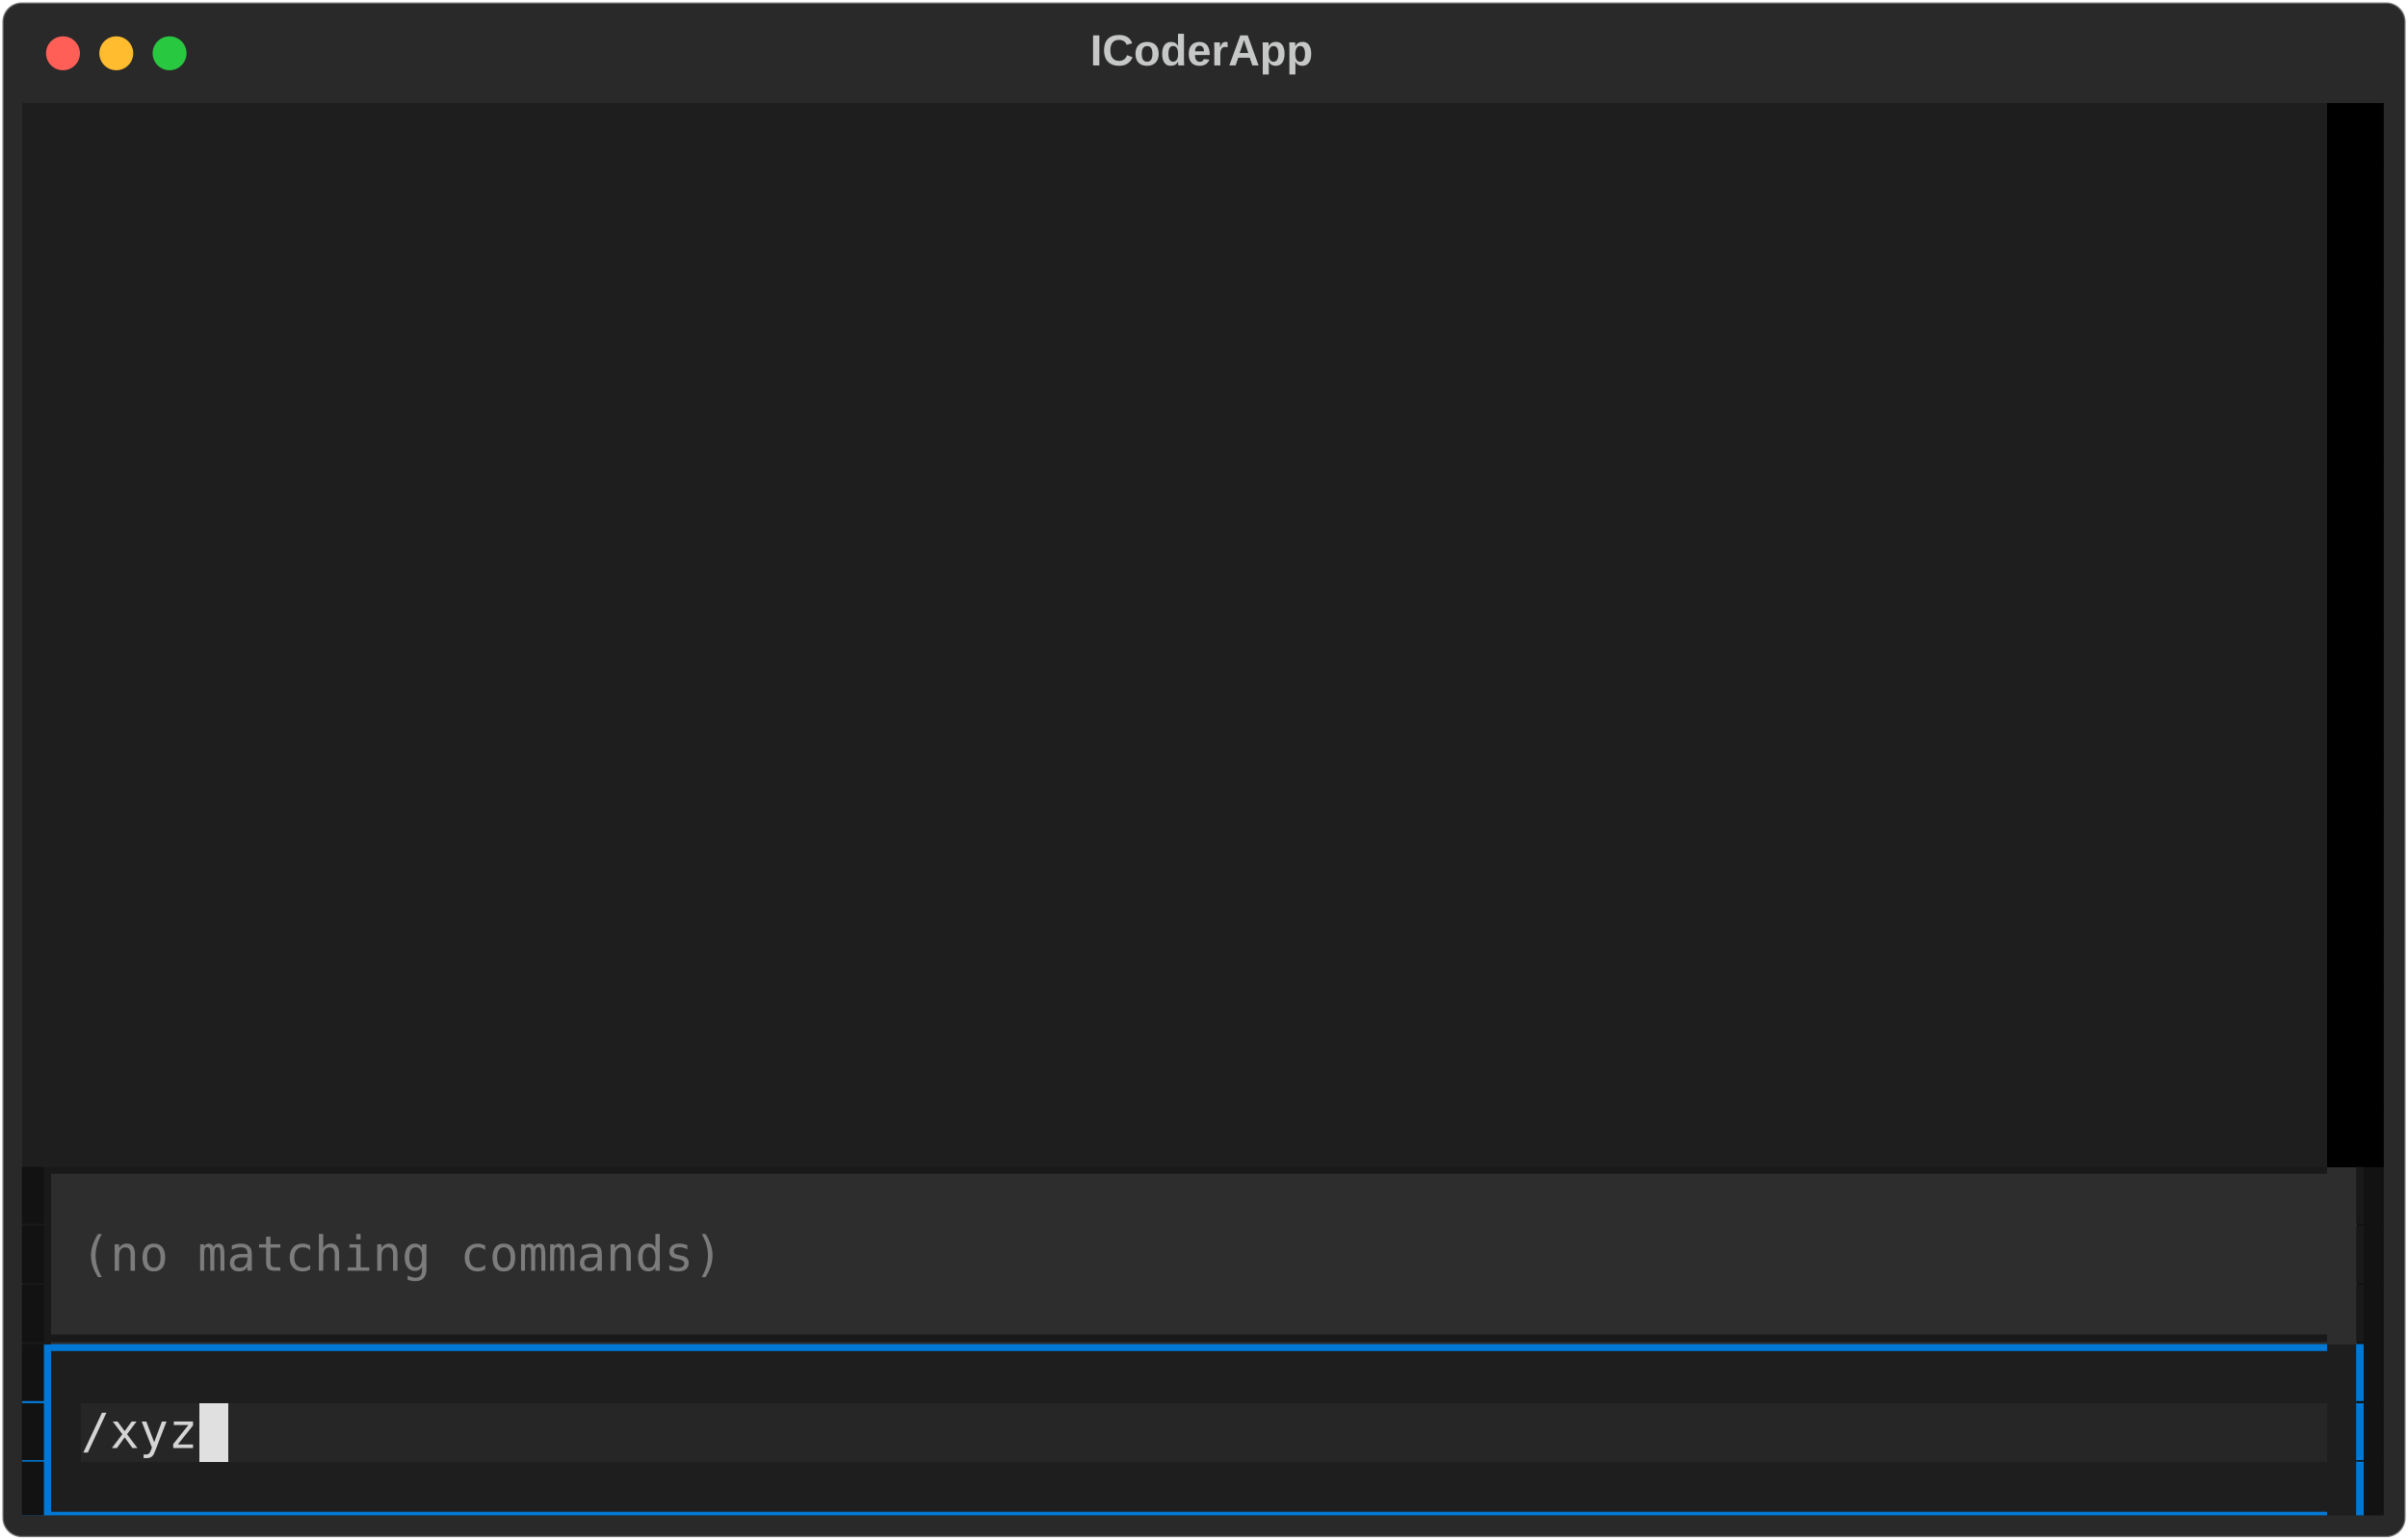
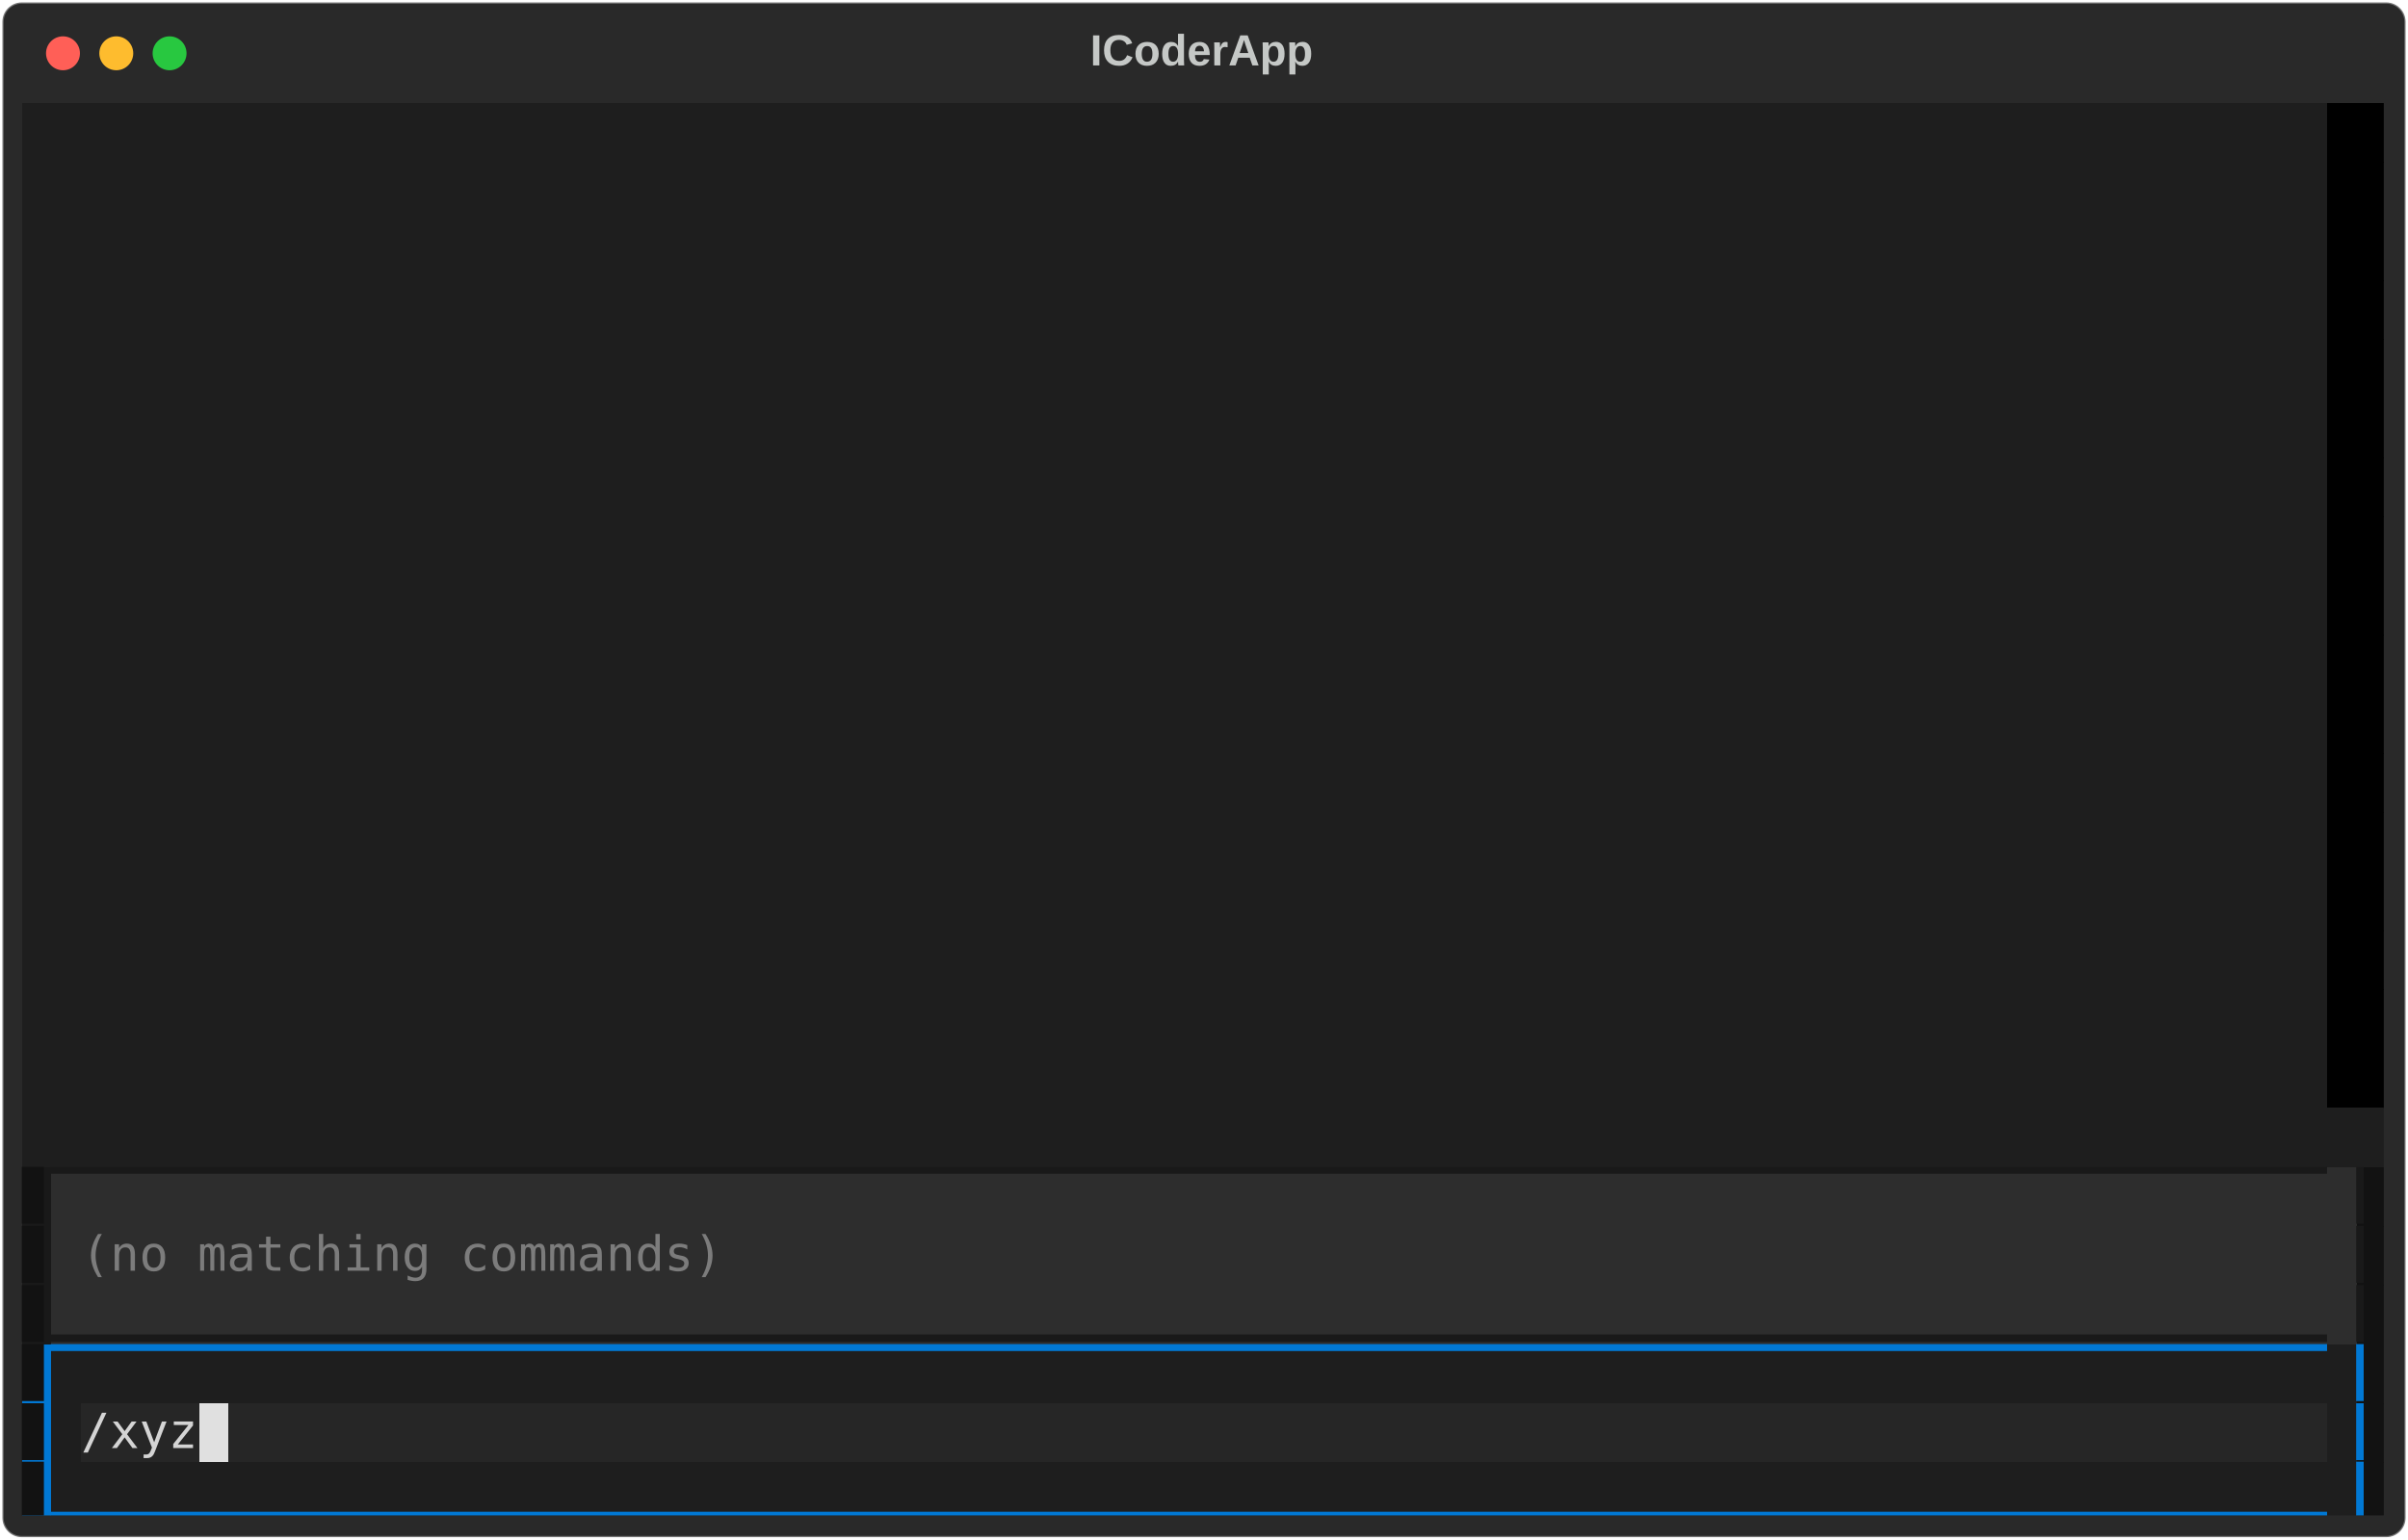
<svg xmlns="http://www.w3.org/2000/svg" class="rich-terminal" viewBox="0 0 994 635.6">
  <style>

    @font-face {
        font-family: "Fira Code";
        src: local("FiraCode-Regular"),
                url("https://cdnjs.cloudflare.com/ajax/libs/firacode/6.2.0/woff2/FiraCode-Regular.woff2") format("woff2"),
                url("https://cdnjs.cloudflare.com/ajax/libs/firacode/6.2.0/woff/FiraCode-Regular.woff") format("woff");
        font-style: normal;
        font-weight: 400;
    }
    @font-face {
        font-family: "Fira Code";
        src: local("FiraCode-Bold"),
                url("https://cdnjs.cloudflare.com/ajax/libs/firacode/6.2.0/woff2/FiraCode-Bold.woff2") format("woff2"),
                url("https://cdnjs.cloudflare.com/ajax/libs/firacode/6.2.0/woff/FiraCode-Bold.woff") format("woff");
        font-style: bold;
        font-weight: 700;
    }

    .terminal-matrix {
        font-family: Fira Code, monospace;
        font-size: 20px;
        line-height: 24.4px;
        font-variant-east-asian: full-width;
    }

    .terminal-title {
        font-size: 18px;
        font-weight: bold;
        font-family: arial;
    }

    .terminal-r1 { fill: #d4d4d4 }
.terminal-r2 { fill: #c5c8c6 }
.terminal-r3 { fill: #121212 }
.terminal-r4 { fill: #191919 }
.terminal-r5 { fill: #7c7c7c }
.terminal-r6 { fill: #0178d4 }
    </style>
  <defs>
    <clipPath id="terminal-clip-terminal">
      <rect x="0" y="0" width="975.0" height="584.6" />
    </clipPath>
    <clipPath id="terminal-line-0">
      <rect x="0" y="1.5" width="976" height="24.65" />
    </clipPath>
    <clipPath id="terminal-line-1">
      <rect x="0" y="25.9" width="976" height="24.65" />
    </clipPath>
    <clipPath id="terminal-line-2">
      <rect x="0" y="50.3" width="976" height="24.65" />
    </clipPath>
    <clipPath id="terminal-line-3">
      <rect x="0" y="74.7" width="976" height="24.65" />
    </clipPath>
    <clipPath id="terminal-line-4">
      <rect x="0" y="99.1" width="976" height="24.65" />
    </clipPath>
    <clipPath id="terminal-line-5">
      <rect x="0" y="123.5" width="976" height="24.65" />
    </clipPath>
    <clipPath id="terminal-line-6">
      <rect x="0" y="147.9" width="976" height="24.65" />
    </clipPath>
    <clipPath id="terminal-line-7">
      <rect x="0" y="172.3" width="976" height="24.65" />
    </clipPath>
    <clipPath id="terminal-line-8">
      <rect x="0" y="196.7" width="976" height="24.65" />
    </clipPath>
    <clipPath id="terminal-line-9">
      <rect x="0" y="221.1" width="976" height="24.65" />
    </clipPath>
    <clipPath id="terminal-line-10">
      <rect x="0" y="245.5" width="976" height="24.65" />
    </clipPath>
    <clipPath id="terminal-line-11">
      <rect x="0" y="269.9" width="976" height="24.65" />
    </clipPath>
    <clipPath id="terminal-line-12">
      <rect x="0" y="294.3" width="976" height="24.65" />
    </clipPath>
    <clipPath id="terminal-line-13">
      <rect x="0" y="318.7" width="976" height="24.65" />
    </clipPath>
    <clipPath id="terminal-line-14">
      <rect x="0" y="343.1" width="976" height="24.65" />
    </clipPath>
    <clipPath id="terminal-line-15">
      <rect x="0" y="367.5" width="976" height="24.65" />
    </clipPath>
    <clipPath id="terminal-line-16">
      <rect x="0" y="391.9" width="976" height="24.65" />
    </clipPath>
    <clipPath id="terminal-line-17">
      <rect x="0" y="416.3" width="976" height="24.65" />
    </clipPath>
    <clipPath id="terminal-line-18">
      <rect x="0" y="440.7" width="976" height="24.65" />
    </clipPath>
    <clipPath id="terminal-line-19">
      <rect x="0" y="465.1" width="976" height="24.65" />
    </clipPath>
    <clipPath id="terminal-line-20">
      <rect x="0" y="489.5" width="976" height="24.65" />
    </clipPath>
    <clipPath id="terminal-line-21">
      <rect x="0" y="513.9" width="976" height="24.65" />
    </clipPath>
    <clipPath id="terminal-line-22">
      <rect x="0" y="538.3" width="976" height="24.65" />
    </clipPath>
  </defs>
  <rect fill="#292929" stroke="rgba(255,255,255,0.35)" stroke-width="1" x="1" y="1" width="992" height="633.6" rx="8" />
  <text class="terminal-title" fill="#c5c8c6" text-anchor="middle" x="496" y="27">ICoderApp</text>
  <g transform="translate(26,22)">
    <circle cx="0" cy="0" r="7" fill="#ff5f57" />
    <circle cx="22" cy="0" r="7" fill="#febc2e" />
    <circle cx="44" cy="0" r="7" fill="#28c840" />
  </g>
  <g transform="translate(9, 41)" clip-path="url(#terminal-clip-terminal)">
    <rect fill="#1e1e1e" x="0" y="1.5" width="951.6" height="24.65" shape-rendering="crispEdges" />
    <rect fill="#000000" x="951.6" y="1.5" width="24.4" height="24.65" shape-rendering="crispEdges" />
    <rect fill="#1e1e1e" x="0" y="25.9" width="951.6" height="24.65" shape-rendering="crispEdges" />
    <rect fill="#000000" x="951.6" y="25.9" width="24.4" height="24.65" shape-rendering="crispEdges" />
    <rect fill="#1e1e1e" x="0" y="50.3" width="951.6" height="24.65" shape-rendering="crispEdges" />
    <rect fill="#000000" x="951.6" y="50.3" width="24.4" height="24.65" shape-rendering="crispEdges" />
    <rect fill="#1e1e1e" x="0" y="74.7" width="951.6" height="24.65" shape-rendering="crispEdges" />
    <rect fill="#000000" x="951.6" y="74.7" width="24.4" height="24.65" shape-rendering="crispEdges" />
    <rect fill="#1e1e1e" x="0" y="99.1" width="951.6" height="24.65" shape-rendering="crispEdges" />
    <rect fill="#000000" x="951.6" y="99.1" width="24.4" height="24.65" shape-rendering="crispEdges" />
    <rect fill="#1e1e1e" x="0" y="123.5" width="951.6" height="24.65" shape-rendering="crispEdges" />
    <rect fill="#000000" x="951.6" y="123.5" width="24.4" height="24.65" shape-rendering="crispEdges" />
    <rect fill="#1e1e1e" x="0" y="147.9" width="951.6" height="24.65" shape-rendering="crispEdges" />
    <rect fill="#000000" x="951.6" y="147.9" width="24.4" height="24.65" shape-rendering="crispEdges" />
    <rect fill="#1e1e1e" x="0" y="172.3" width="951.6" height="24.65" shape-rendering="crispEdges" />
    <rect fill="#000000" x="951.6" y="172.3" width="24.4" height="24.65" shape-rendering="crispEdges" />
    <rect fill="#1e1e1e" x="0" y="196.7" width="951.6" height="24.65" shape-rendering="crispEdges" />
    <rect fill="#000000" x="951.6" y="196.7" width="24.4" height="24.65" shape-rendering="crispEdges" />
    <rect fill="#1e1e1e" x="0" y="221.1" width="951.6" height="24.65" shape-rendering="crispEdges" />
    <rect fill="#000000" x="951.6" y="221.1" width="24.4" height="24.65" shape-rendering="crispEdges" />
    <rect fill="#1e1e1e" x="0" y="245.5" width="951.6" height="24.65" shape-rendering="crispEdges" />
    <rect fill="#000000" x="951.6" y="245.5" width="24.4" height="24.65" shape-rendering="crispEdges" />
    <rect fill="#1e1e1e" x="0" y="269.9" width="951.6" height="24.65" shape-rendering="crispEdges" />
    <rect fill="#000000" x="951.6" y="269.9" width="24.4" height="24.65" shape-rendering="crispEdges" />
    <rect fill="#1e1e1e" x="0" y="294.3" width="951.6" height="24.65" shape-rendering="crispEdges" />
    <rect fill="#000000" x="951.6" y="294.3" width="24.4" height="24.65" shape-rendering="crispEdges" />
    <rect fill="#1e1e1e" x="0" y="318.7" width="951.6" height="24.65" shape-rendering="crispEdges" />
    <rect fill="#000000" x="951.6" y="318.7" width="24.4" height="24.65" shape-rendering="crispEdges" />
    <rect fill="#1e1e1e" x="0" y="343.1" width="951.6" height="24.65" shape-rendering="crispEdges" />
    <rect fill="#000000" x="951.6" y="343.1" width="24.4" height="24.65" shape-rendering="crispEdges" />
    <rect fill="#1e1e1e" x="0" y="367.5" width="951.6" height="24.65" shape-rendering="crispEdges" />
    <rect fill="#000000" x="951.6" y="367.5" width="24.4" height="24.65" shape-rendering="crispEdges" />
    <rect fill="#1e1e1e" x="0" y="391.9" width="951.6" height="24.65" shape-rendering="crispEdges" />
    <rect fill="#000000" x="951.6" y="391.9" width="24.4" height="24.65" shape-rendering="crispEdges" />
-     <rect fill="#1e1e1e" x="0" y="416.3" width="951.6" height="24.65" shape-rendering="crispEdges" />
-     <rect fill="#000000" x="951.6" y="416.3" width="24.4" height="24.65" shape-rendering="crispEdges" />
+     <rect fill="#1e1e1e" x="0" y="416.3" width="0" height="24.65" shape-rendering="crispEdges" />
+     <rect fill="#1e1e1e" x="0" y="416.3" width="976" height="24.65" shape-rendering="crispEdges" />
    <rect fill="#191919" x="0" y="440.7" width="12.2" height="24.65" shape-rendering="crispEdges" />
    <rect fill="#2d2d2d" x="12.2" y="440.7" width="951.6" height="24.65" shape-rendering="crispEdges" />
    <rect fill="#121212" x="963.8" y="440.7" width="12.2" height="24.65" shape-rendering="crispEdges" />
    <rect fill="#191919" x="0" y="465.1" width="12.2" height="24.65" shape-rendering="crispEdges" />
    <rect fill="#2d2d2d" x="12.2" y="465.1" width="12.2" height="24.65" shape-rendering="crispEdges" />
    <rect fill="#2d2d2d" x="24.4" y="465.1" width="268.4" height="24.65" shape-rendering="crispEdges" />
    <rect fill="#2d2d2d" x="292.8" y="465.1" width="658.8" height="24.65" shape-rendering="crispEdges" />
    <rect fill="#2d2d2d" x="951.6" y="465.1" width="12.2" height="24.65" shape-rendering="crispEdges" />
    <rect fill="#121212" x="963.8" y="465.1" width="12.2" height="24.65" shape-rendering="crispEdges" />
    <rect fill="#191919" x="0" y="489.5" width="12.2" height="24.65" shape-rendering="crispEdges" />
    <rect fill="#2d2d2d" x="12.2" y="489.5" width="951.6" height="24.65" shape-rendering="crispEdges" />
    <rect fill="#121212" x="963.8" y="489.5" width="12.2" height="24.65" shape-rendering="crispEdges" />
    <rect fill="#0178d4" x="0" y="513.9" width="12.2" height="24.65" shape-rendering="crispEdges" />
    <rect fill="#1e1e1e" x="12.2" y="513.9" width="951.6" height="24.65" shape-rendering="crispEdges" />
    <rect fill="#121212" x="963.8" y="513.9" width="12.2" height="24.65" shape-rendering="crispEdges" />
    <rect fill="#0178d4" x="0" y="538.3" width="12.2" height="24.65" shape-rendering="crispEdges" />
    <rect fill="#1e1e1e" x="12.2" y="538.3" width="12.2" height="24.65" shape-rendering="crispEdges" />
    <rect fill="#262626" x="24.4" y="538.3" width="48.8" height="24.65" shape-rendering="crispEdges" />
    <rect fill="#e0e0e0" x="73.2" y="538.3" width="12.2" height="24.65" shape-rendering="crispEdges" />
    <rect fill="#262626" x="85.4" y="538.3" width="866.2" height="24.65" shape-rendering="crispEdges" />
    <rect fill="#1e1e1e" x="951.6" y="538.3" width="12.2" height="24.65" shape-rendering="crispEdges" />
    <rect fill="#121212" x="963.8" y="538.3" width="12.2" height="24.65" shape-rendering="crispEdges" />
    <rect fill="#0178d4" x="0" y="562.7" width="12.2" height="24.65" shape-rendering="crispEdges" />
    <rect fill="#1e1e1e" x="12.2" y="562.7" width="951.6" height="24.65" shape-rendering="crispEdges" />
    <rect fill="#121212" x="963.8" y="562.7" width="12.2" height="24.65" shape-rendering="crispEdges" />
    <g class="terminal-matrix">
      <text class="terminal-r2" x="976" y="20" textLength="12.2" clip-path="url(#terminal-line-0)">
</text>
      <text class="terminal-r2" x="976" y="44.4" textLength="12.2" clip-path="url(#terminal-line-1)">
</text>
      <text class="terminal-r2" x="976" y="68.8" textLength="12.2" clip-path="url(#terminal-line-2)">
</text>
      <text class="terminal-r2" x="976" y="93.2" textLength="12.2" clip-path="url(#terminal-line-3)">
</text>
      <text class="terminal-r2" x="976" y="117.6" textLength="12.2" clip-path="url(#terminal-line-4)">
</text>
      <text class="terminal-r2" x="976" y="142" textLength="12.2" clip-path="url(#terminal-line-5)">
</text>
      <text class="terminal-r2" x="976" y="166.4" textLength="12.2" clip-path="url(#terminal-line-6)">
</text>
      <text class="terminal-r2" x="976" y="190.8" textLength="12.2" clip-path="url(#terminal-line-7)">
</text>
      <text class="terminal-r2" x="976" y="215.2" textLength="12.2" clip-path="url(#terminal-line-8)">
</text>
      <text class="terminal-r2" x="976" y="239.6" textLength="12.2" clip-path="url(#terminal-line-9)">
</text>
      <text class="terminal-r2" x="976" y="264" textLength="12.2" clip-path="url(#terminal-line-10)">
</text>
      <text class="terminal-r2" x="976" y="288.4" textLength="12.2" clip-path="url(#terminal-line-11)">
</text>
      <text class="terminal-r2" x="976" y="312.8" textLength="12.2" clip-path="url(#terminal-line-12)">
</text>
      <text class="terminal-r2" x="976" y="337.2" textLength="12.2" clip-path="url(#terminal-line-13)">
</text>
      <text class="terminal-r2" x="976" y="361.6" textLength="12.2" clip-path="url(#terminal-line-14)">
</text>
      <text class="terminal-r2" x="976" y="386" textLength="12.2" clip-path="url(#terminal-line-15)">
</text>
      <text class="terminal-r2" x="976" y="410.4" textLength="12.2" clip-path="url(#terminal-line-16)">
</text>
      <text class="terminal-r2" x="976" y="434.8" textLength="12.2" clip-path="url(#terminal-line-17)">
</text>
      <text class="terminal-r3" x="0" y="459.2" textLength="12.2" clip-path="url(#terminal-line-18)">▊</text>
      <text class="terminal-r4" x="12.2" y="459.2" textLength="951.6" clip-path="url(#terminal-line-18)">▔▔▔▔▔▔▔▔▔▔▔▔▔▔▔▔▔▔▔▔▔▔▔▔▔▔▔▔▔▔▔▔▔▔▔▔▔▔▔▔▔▔▔▔▔▔▔▔▔▔▔▔▔▔▔▔▔▔▔▔▔▔▔▔▔▔▔▔▔▔▔▔▔▔▔▔▔▔</text>
      <text class="terminal-r4" x="963.8" y="459.2" textLength="12.2" clip-path="url(#terminal-line-18)">▎</text>
      <text class="terminal-r2" x="976" y="459.2" textLength="12.2" clip-path="url(#terminal-line-18)">
</text>
      <text class="terminal-r3" x="0" y="483.6" textLength="12.2" clip-path="url(#terminal-line-19)">▊</text>
      <text class="terminal-r5" x="24.4" y="483.6" textLength="268.4" clip-path="url(#terminal-line-19)">(no matching commands)</text>
      <text class="terminal-r4" x="963.8" y="483.6" textLength="12.2" clip-path="url(#terminal-line-19)">▎</text>
      <text class="terminal-r2" x="976" y="483.6" textLength="12.2" clip-path="url(#terminal-line-19)">
</text>
      <text class="terminal-r3" x="0" y="508" textLength="12.2" clip-path="url(#terminal-line-20)">▊</text>
      <text class="terminal-r4" x="12.2" y="508" textLength="951.6" clip-path="url(#terminal-line-20)">▁▁▁▁▁▁▁▁▁▁▁▁▁▁▁▁▁▁▁▁▁▁▁▁▁▁▁▁▁▁▁▁▁▁▁▁▁▁▁▁▁▁▁▁▁▁▁▁▁▁▁▁▁▁▁▁▁▁▁▁▁▁▁▁▁▁▁▁▁▁▁▁▁▁▁▁▁▁</text>
      <text class="terminal-r4" x="963.8" y="508" textLength="12.2" clip-path="url(#terminal-line-20)">▎</text>
      <text class="terminal-r2" x="976" y="508" textLength="12.2" clip-path="url(#terminal-line-20)">
</text>
      <text class="terminal-r3" x="0" y="532.4" textLength="12.2" clip-path="url(#terminal-line-21)">▊</text>
      <text class="terminal-r6" x="12.2" y="532.4" textLength="951.6" clip-path="url(#terminal-line-21)">▔▔▔▔▔▔▔▔▔▔▔▔▔▔▔▔▔▔▔▔▔▔▔▔▔▔▔▔▔▔▔▔▔▔▔▔▔▔▔▔▔▔▔▔▔▔▔▔▔▔▔▔▔▔▔▔▔▔▔▔▔▔▔▔▔▔▔▔▔▔▔▔▔▔▔▔▔▔</text>
      <text class="terminal-r6" x="963.8" y="532.4" textLength="12.2" clip-path="url(#terminal-line-21)">▎</text>
      <text class="terminal-r2" x="976" y="532.4" textLength="12.2" clip-path="url(#terminal-line-21)">
</text>
      <text class="terminal-r3" x="0" y="556.8" textLength="12.2" clip-path="url(#terminal-line-22)">▊</text>
      <text class="terminal-r1" x="24.4" y="556.8" textLength="48.8" clip-path="url(#terminal-line-22)">/xyz</text>
      <text class="terminal-r6" x="963.8" y="556.8" textLength="12.2" clip-path="url(#terminal-line-22)">▎</text>
      <text class="terminal-r2" x="976" y="556.8" textLength="12.2" clip-path="url(#terminal-line-22)">
</text>
      <text class="terminal-r3" x="0" y="581.2" textLength="12.2" clip-path="url(#terminal-line-23)">▊</text>
      <text class="terminal-r6" x="12.2" y="581.2" textLength="951.6" clip-path="url(#terminal-line-23)">▁▁▁▁▁▁▁▁▁▁▁▁▁▁▁▁▁▁▁▁▁▁▁▁▁▁▁▁▁▁▁▁▁▁▁▁▁▁▁▁▁▁▁▁▁▁▁▁▁▁▁▁▁▁▁▁▁▁▁▁▁▁▁▁▁▁▁▁▁▁▁▁▁▁▁▁▁▁</text>
      <text class="terminal-r6" x="963.8" y="581.2" textLength="12.2" clip-path="url(#terminal-line-23)">▎</text>
    </g>
  </g>
</svg>
